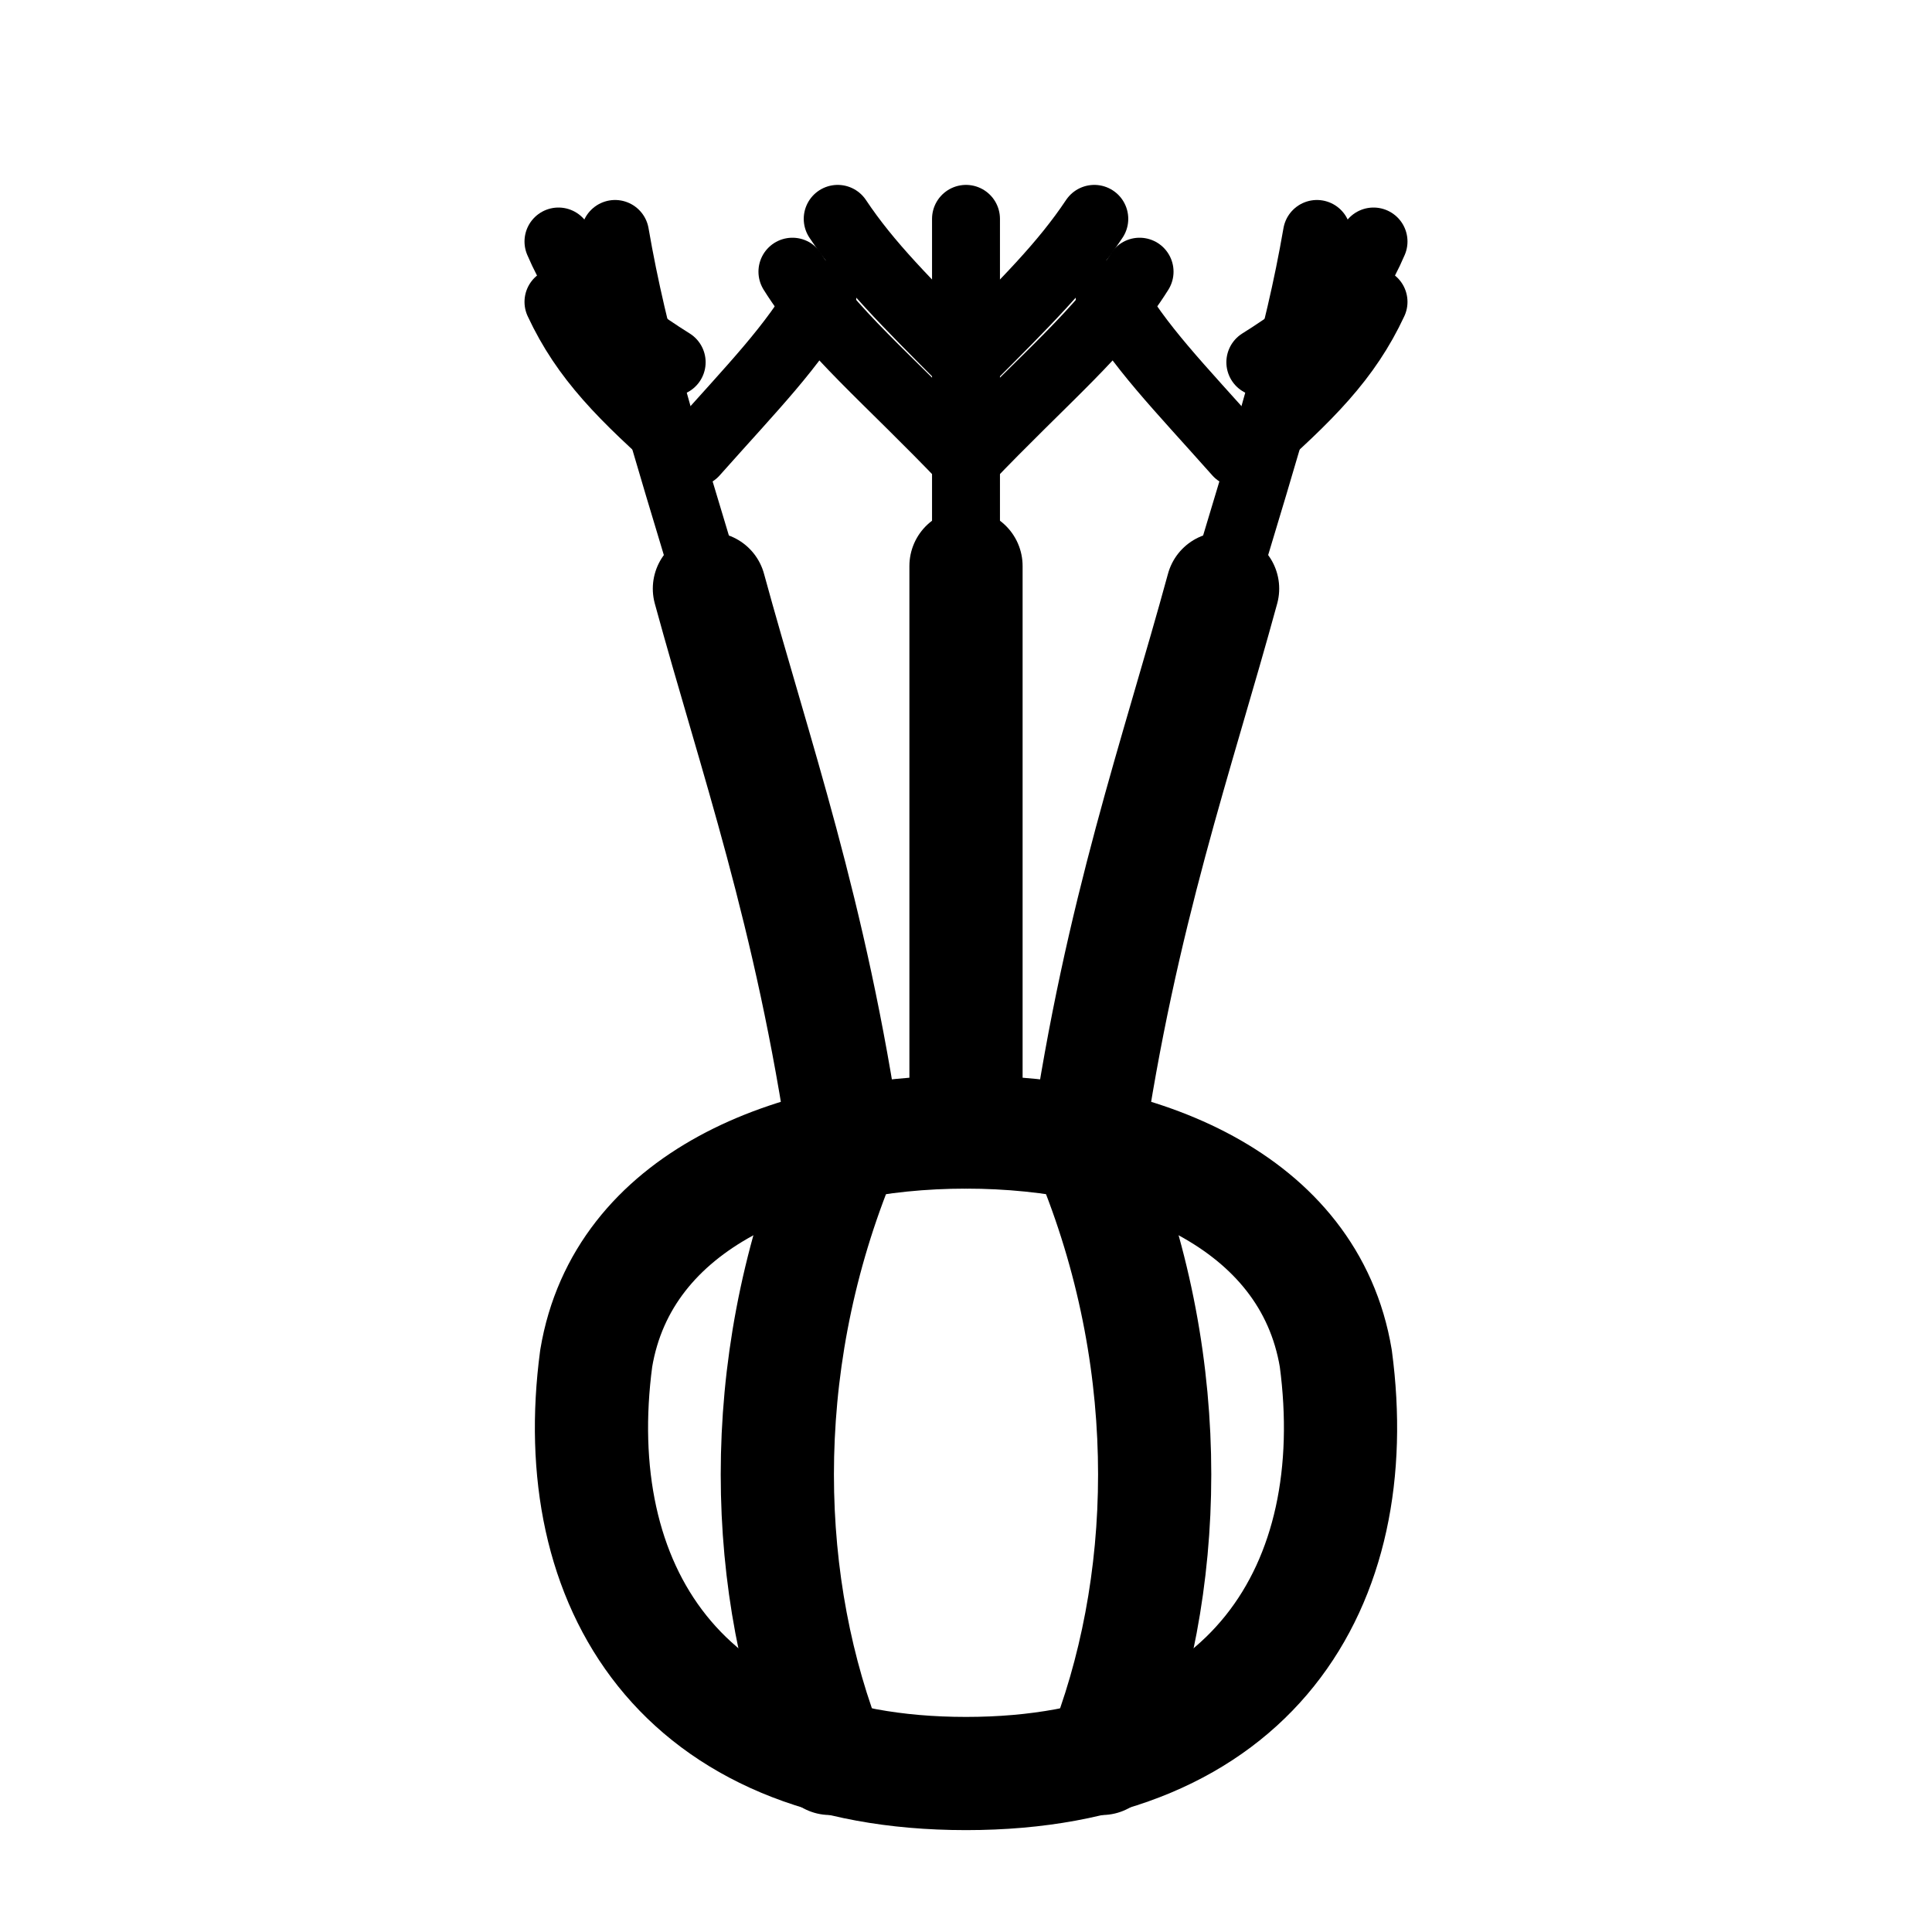
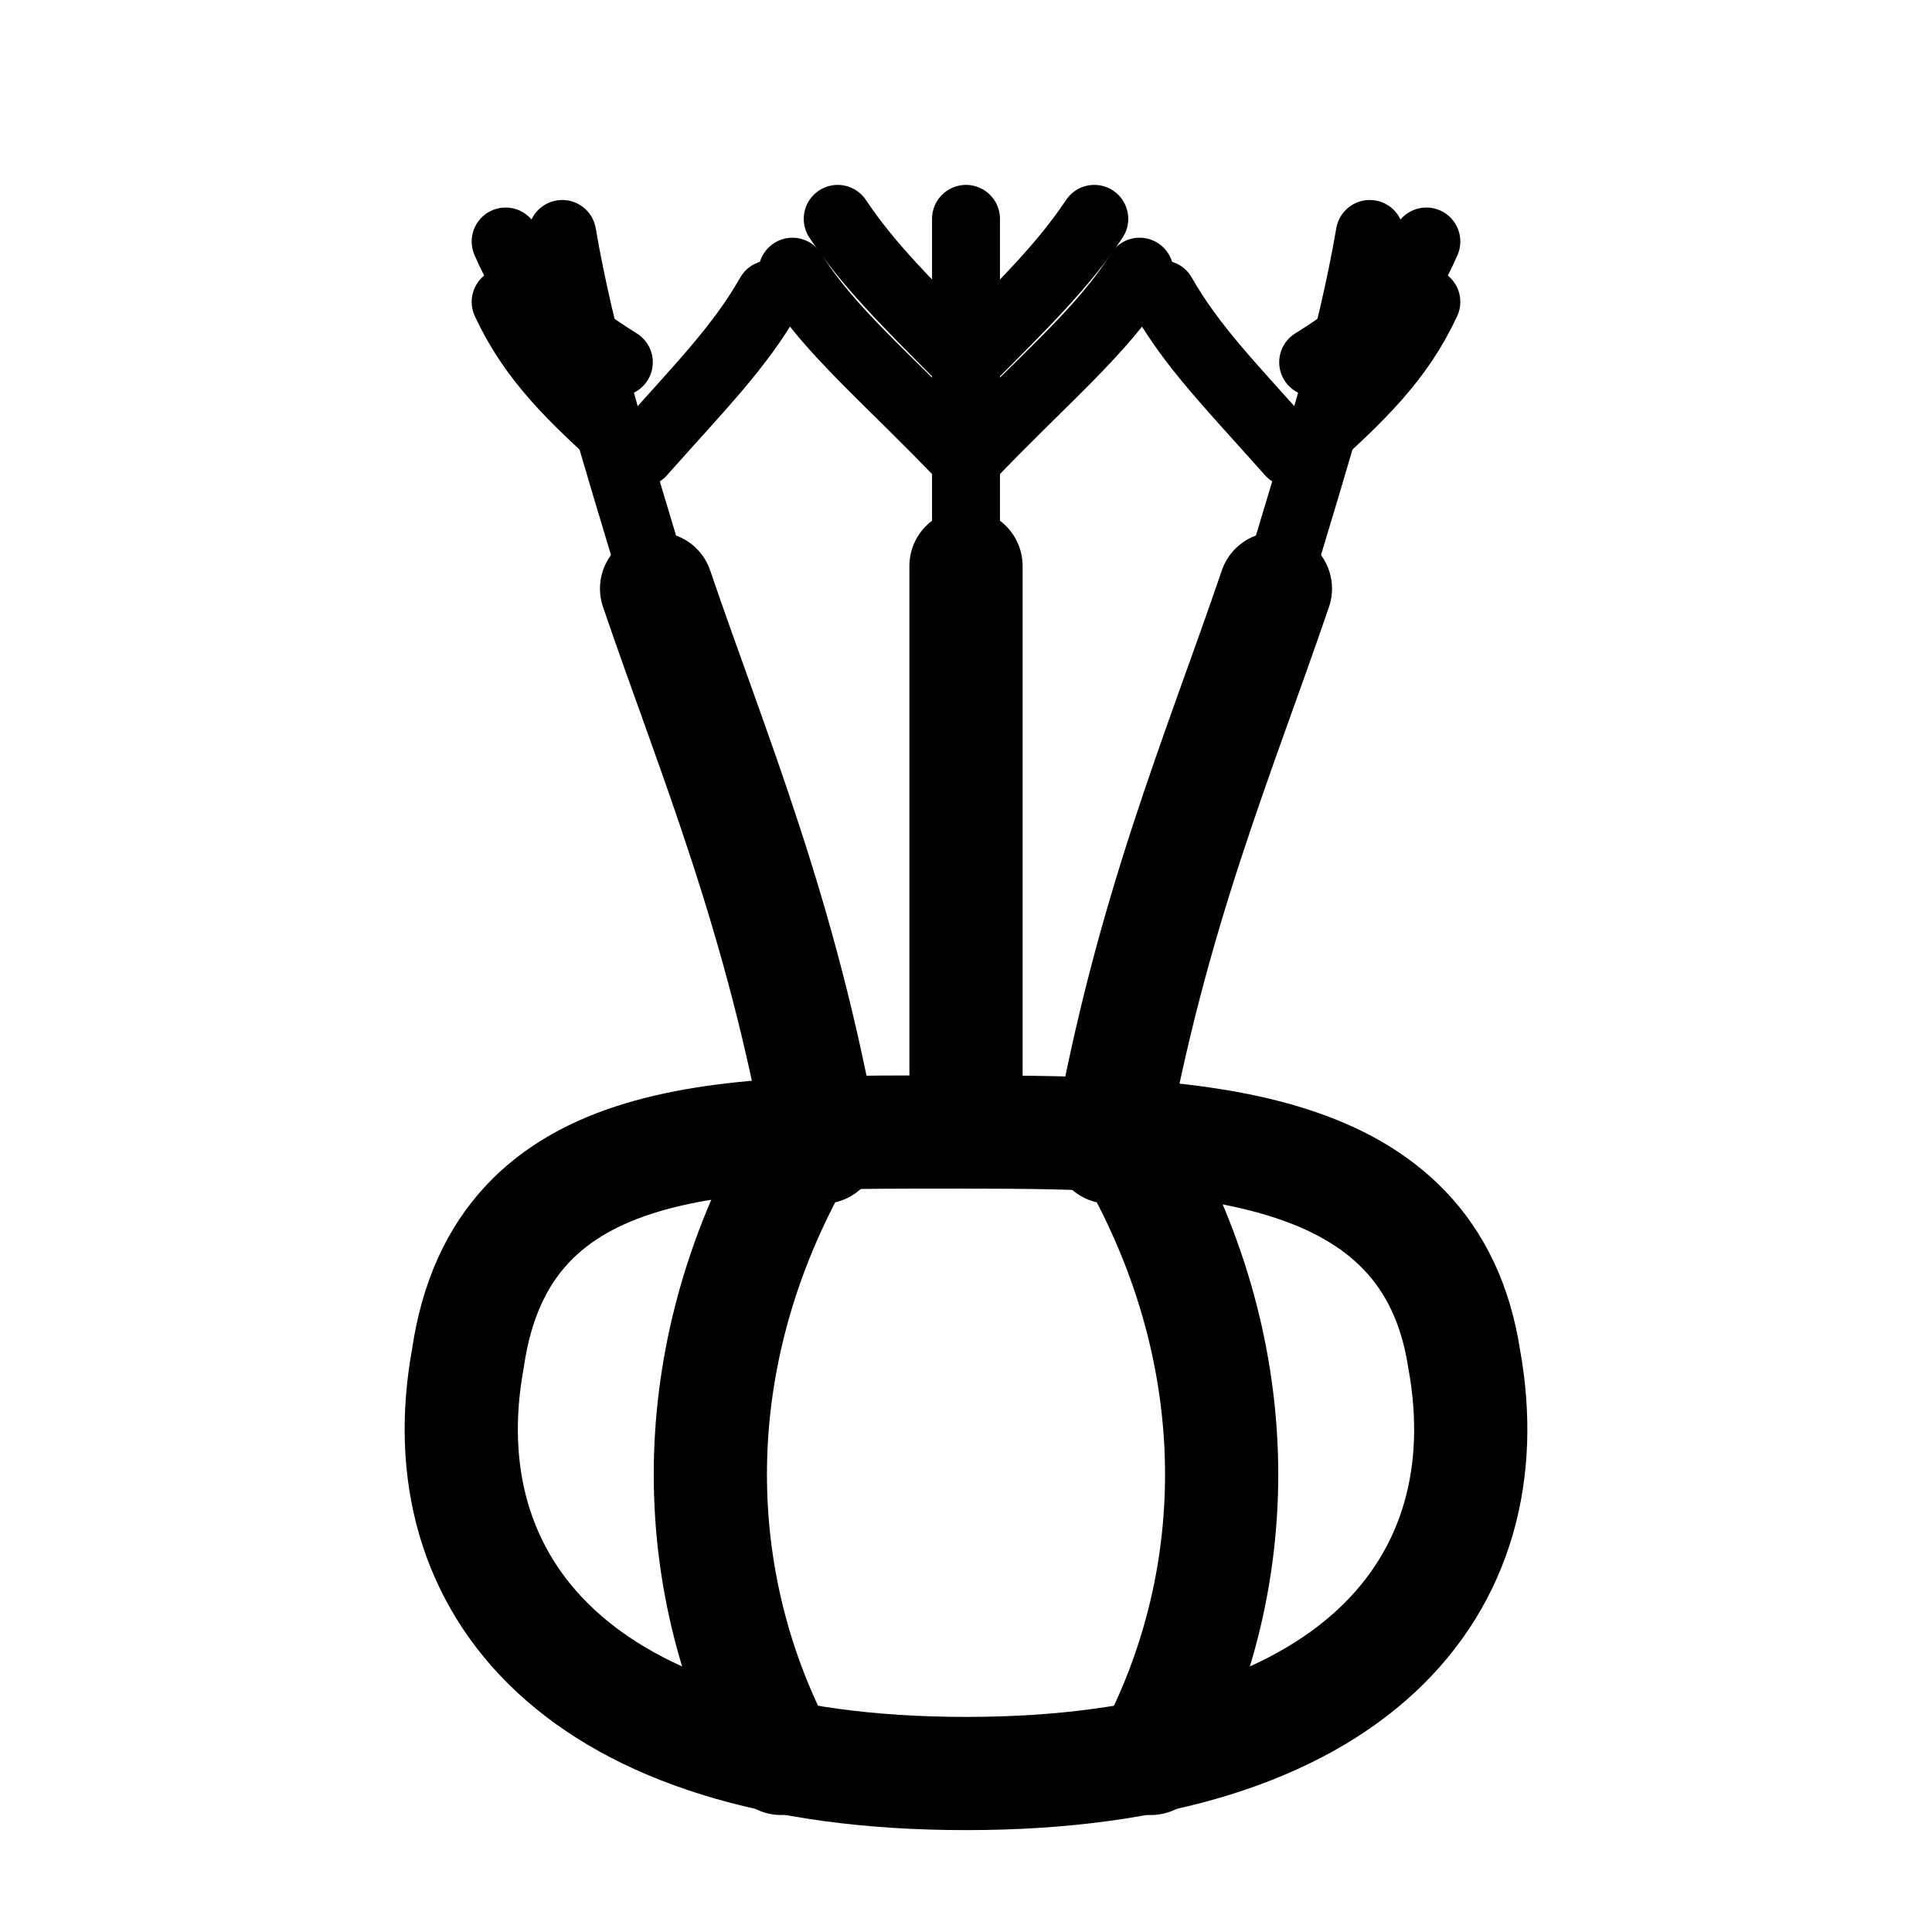
<svg xmlns="http://www.w3.org/2000/svg" version="1.1" id="Ebene_1" x="0px" y="0px" width="512px" height="512px" viewBox="0 0 512 512" style="enable-background:new 0 0 512 512;" xml:space="preserve">
  <style type="text/css">
	.st0{fill:none;stroke:#000000;stroke-width:30;stroke-linecap:round;stroke-linejoin:round;stroke-miterlimit:10;}
	.st1{fill:none;stroke:#000000;stroke-width:18;stroke-linecap:round;stroke-linejoin:round;stroke-miterlimit:10;}
</style>
  <g>
-     <path class="st0" d="M256,470c-76,0-106-50-98-110c7-42,52-60,98-60s91,18,98,60C362,420,332,470,256,470z" />
-     <path class="st0" d="M222,308c-22,55-20,113-2,158" />
-     <path class="st0" d="M290,308c22,55,20,113,2,158" />
+     <path class="st0" d="M256,470C153,470,113,420,124,360c9,-62,70,-60,132,-60s123,2,132,60C399,420,359,470,256,470z" />
+     <path class="st0" d="M210,308c-30,55,-27,113,-3,158" />
+     <path class="st0" d="M302,308c30,55,27,113,3,158" />
    <path class="st0" d="M256,300v-150" />
-     <path class="st0" d="M224,304c-9,-62,-24,-104,-36,-148" />
-     <path class="st0" d="M288,304c9,-62,24,-104,36,-148" />
+     <path class="st0" d="M218,304c-11,-62,-29,-104,-44,-148" />
+     <path class="st0" d="M294,304c11,-62,29,-104,44,-148" />
    <path class="st1" d="M256,150v-92" />
    <path class="st1" d="M256,122c-21,-22,-36,-34,-46,-50" />
    <path class="st1" d="M256,96c-16,-16,-26,-26,-34,-38" />
    <path class="st1" d="M256,122c21,-22,36,-34,46,-50" />
    <path class="st1" d="M256,96c16,-16,26,-26,34,-38" />
-     <path class="st1" d="M188,156c-12,-40,-20,-65,-25,-94" />
-     <path class="st1" d="M182,120c-17,-15,-27,-25,-34,-40" />
-     <path class="st1" d="M178,96c-16,-10,-24,-18,-30,-32" />
-     <path class="st1" d="M184,120c16,-18,26,-28,34,-42" />
-     <path class="st1" d="M324,156c12,-40,20,-65,25,-94" />
-     <path class="st1" d="M330,120c17,-15,27,-25,34,-40" />
-     <path class="st1" d="M334,96c16,-10,24,-18,30,-32" />
-     <path class="st1" d="M328,120c-16,-18,-26,-28,-34,-42" />
+     <path class="st1" d="M174,156c-12,-40,-20,-65,-25,-94" />
+     <path class="st1" d="M168,120c-17,-15,-27,-25,-34,-40" />
+     <path class="st1" d="M164,96c-16,-10,-24,-18,-30,-32" />
+     <path class="st1" d="M170,120c16,-18,26,-28,34,-42" />
+     <path class="st1" d="M338,156c12,-40,20,-65,25,-94" />
+     <path class="st1" d="M344,120c17,-15,27,-25,34,-40" />
+     <path class="st1" d="M348,96c16,-10,24,-18,30,-32" />
+     <path class="st1" d="M342,120c-16,-18,-26,-28,-34,-42" />
  </g>
</svg>
